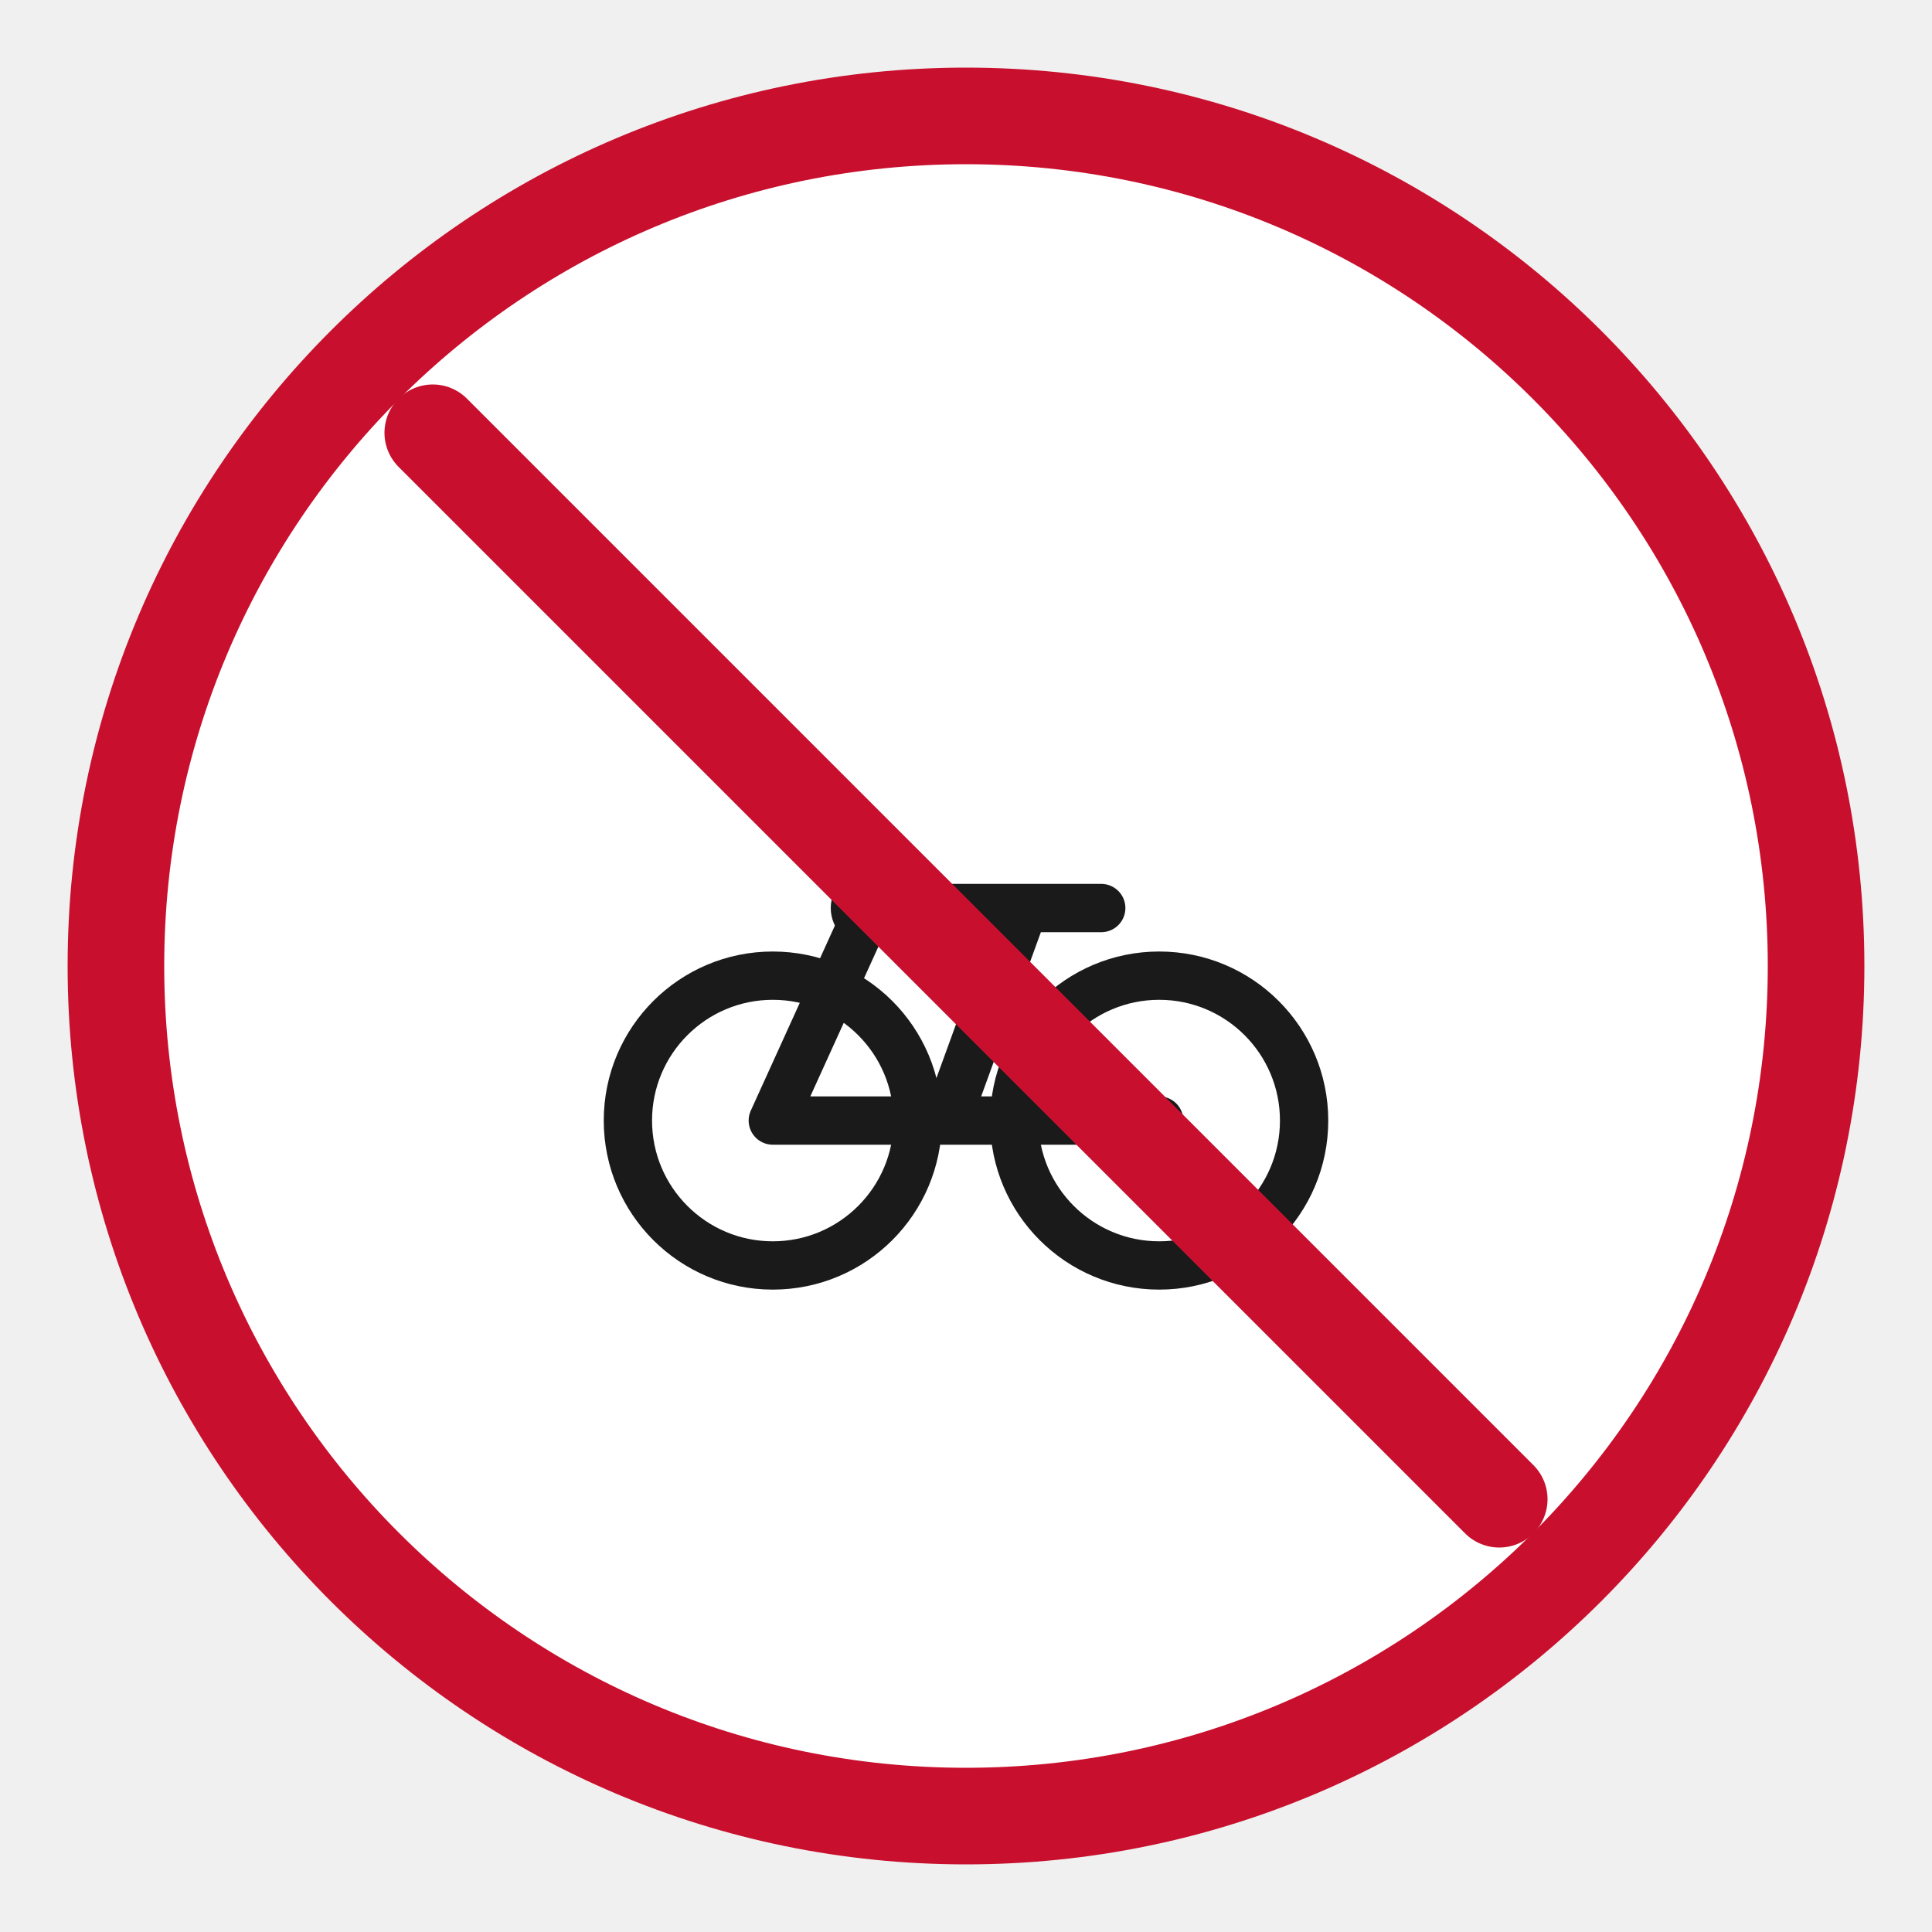
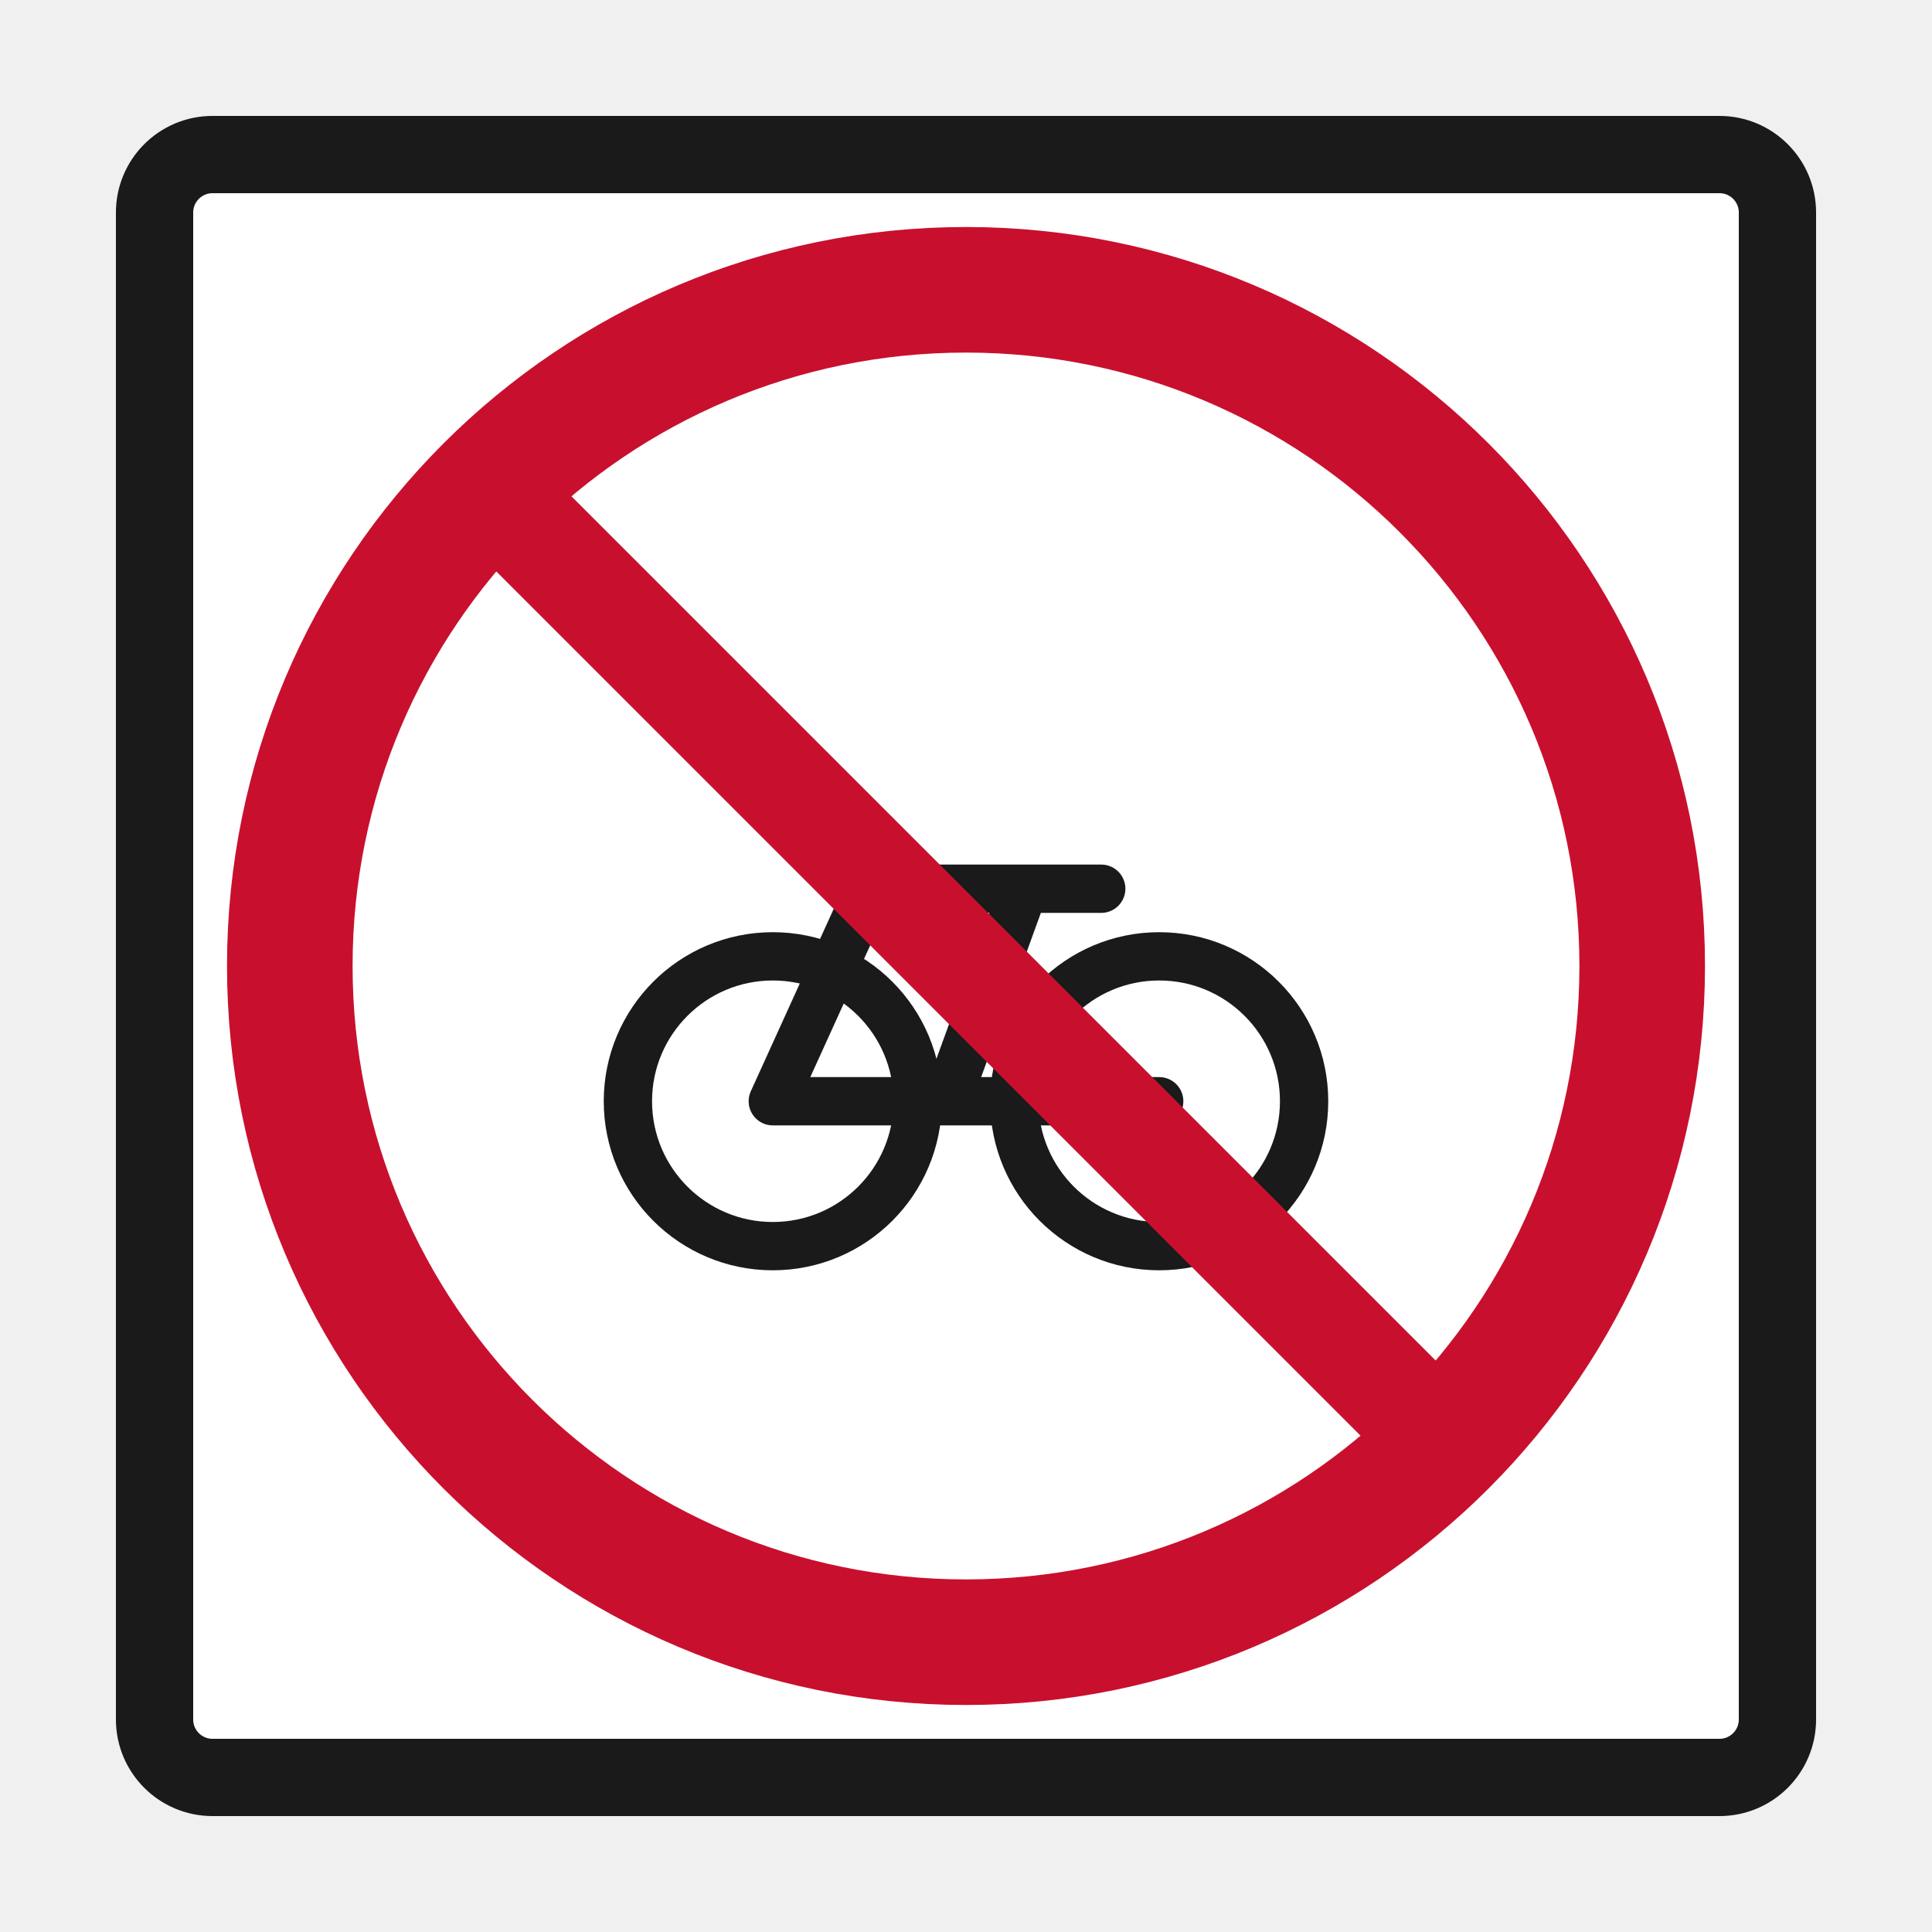
<svg xmlns="http://www.w3.org/2000/svg" viewBox="0 0 200 200">
-   <circle cx="100" cy="100" r="88" fill="#FFFFFF" stroke="#C8102E" stroke-width="10" />
-   <circle cx="80.0" cy="116.0" r="15.0" fill="none" stroke="#1a1a1a" stroke-width="5.0" />
-   <circle cx="120.0" cy="116.0" r="15.0" fill="none" stroke="#1a1a1a" stroke-width="5.0" />
-   <path d="M 80.0 116.0 L 98.0 116.0 L 106.0 94.0 M 98.0 116.0 L 120.0 116.0 M 106.0 94.0 L 90.0 94.0 L 80.0 116.0 M 106.0 94.0 L 114.0 94.0 " fill="none" stroke="#1a1a1a" stroke-width="5.0" stroke-linecap="round" stroke-linejoin="round" />
-   <circle cx="90.0" cy="94.0" r="4.0" fill="#1a1a1a" />
-   <line x1="44.8" y1="44.8" x2="155.2" y2="155.2" stroke="#C8102E" stroke-width="10" stroke-linecap="round" />
+   <rect x="16.0" y="16.0" width="168" height="168" rx="6" fill="#FFFFFF" stroke="#1a1a1a" stroke-width="8" />
+   <circle cx="80.0" cy="114.0" r="15.0" fill="none" stroke="#1a1a1a" stroke-width="5.0" />
+   <circle cx="120.0" cy="114.0" r="15.0" fill="none" stroke="#1a1a1a" stroke-width="5.0" />
+   <path d="M 80.0 114.0 L 98.0 114.0 L 106.0 92.0 M 98.0 114.0 L 120.0 114.0 M 106.0 92.0 L 90.0 92.0 L 80.0 114.0 M 106.0 92.0 L 114.0 92.0 " fill="none" stroke="#1a1a1a" stroke-width="5.0" stroke-linecap="round" stroke-linejoin="round" />
+   <circle cx="90.0" cy="92.0" r="4.0" fill="#1a1a1a" />
+   <circle cx="100" cy="100" r="70" fill="none" stroke="#C8102E" stroke-width="13" />
+   <line x1="53.3" y1="53.3" x2="146.7" y2="146.7" stroke="#C8102E" stroke-width="11" stroke-linecap="round" />
</svg>
